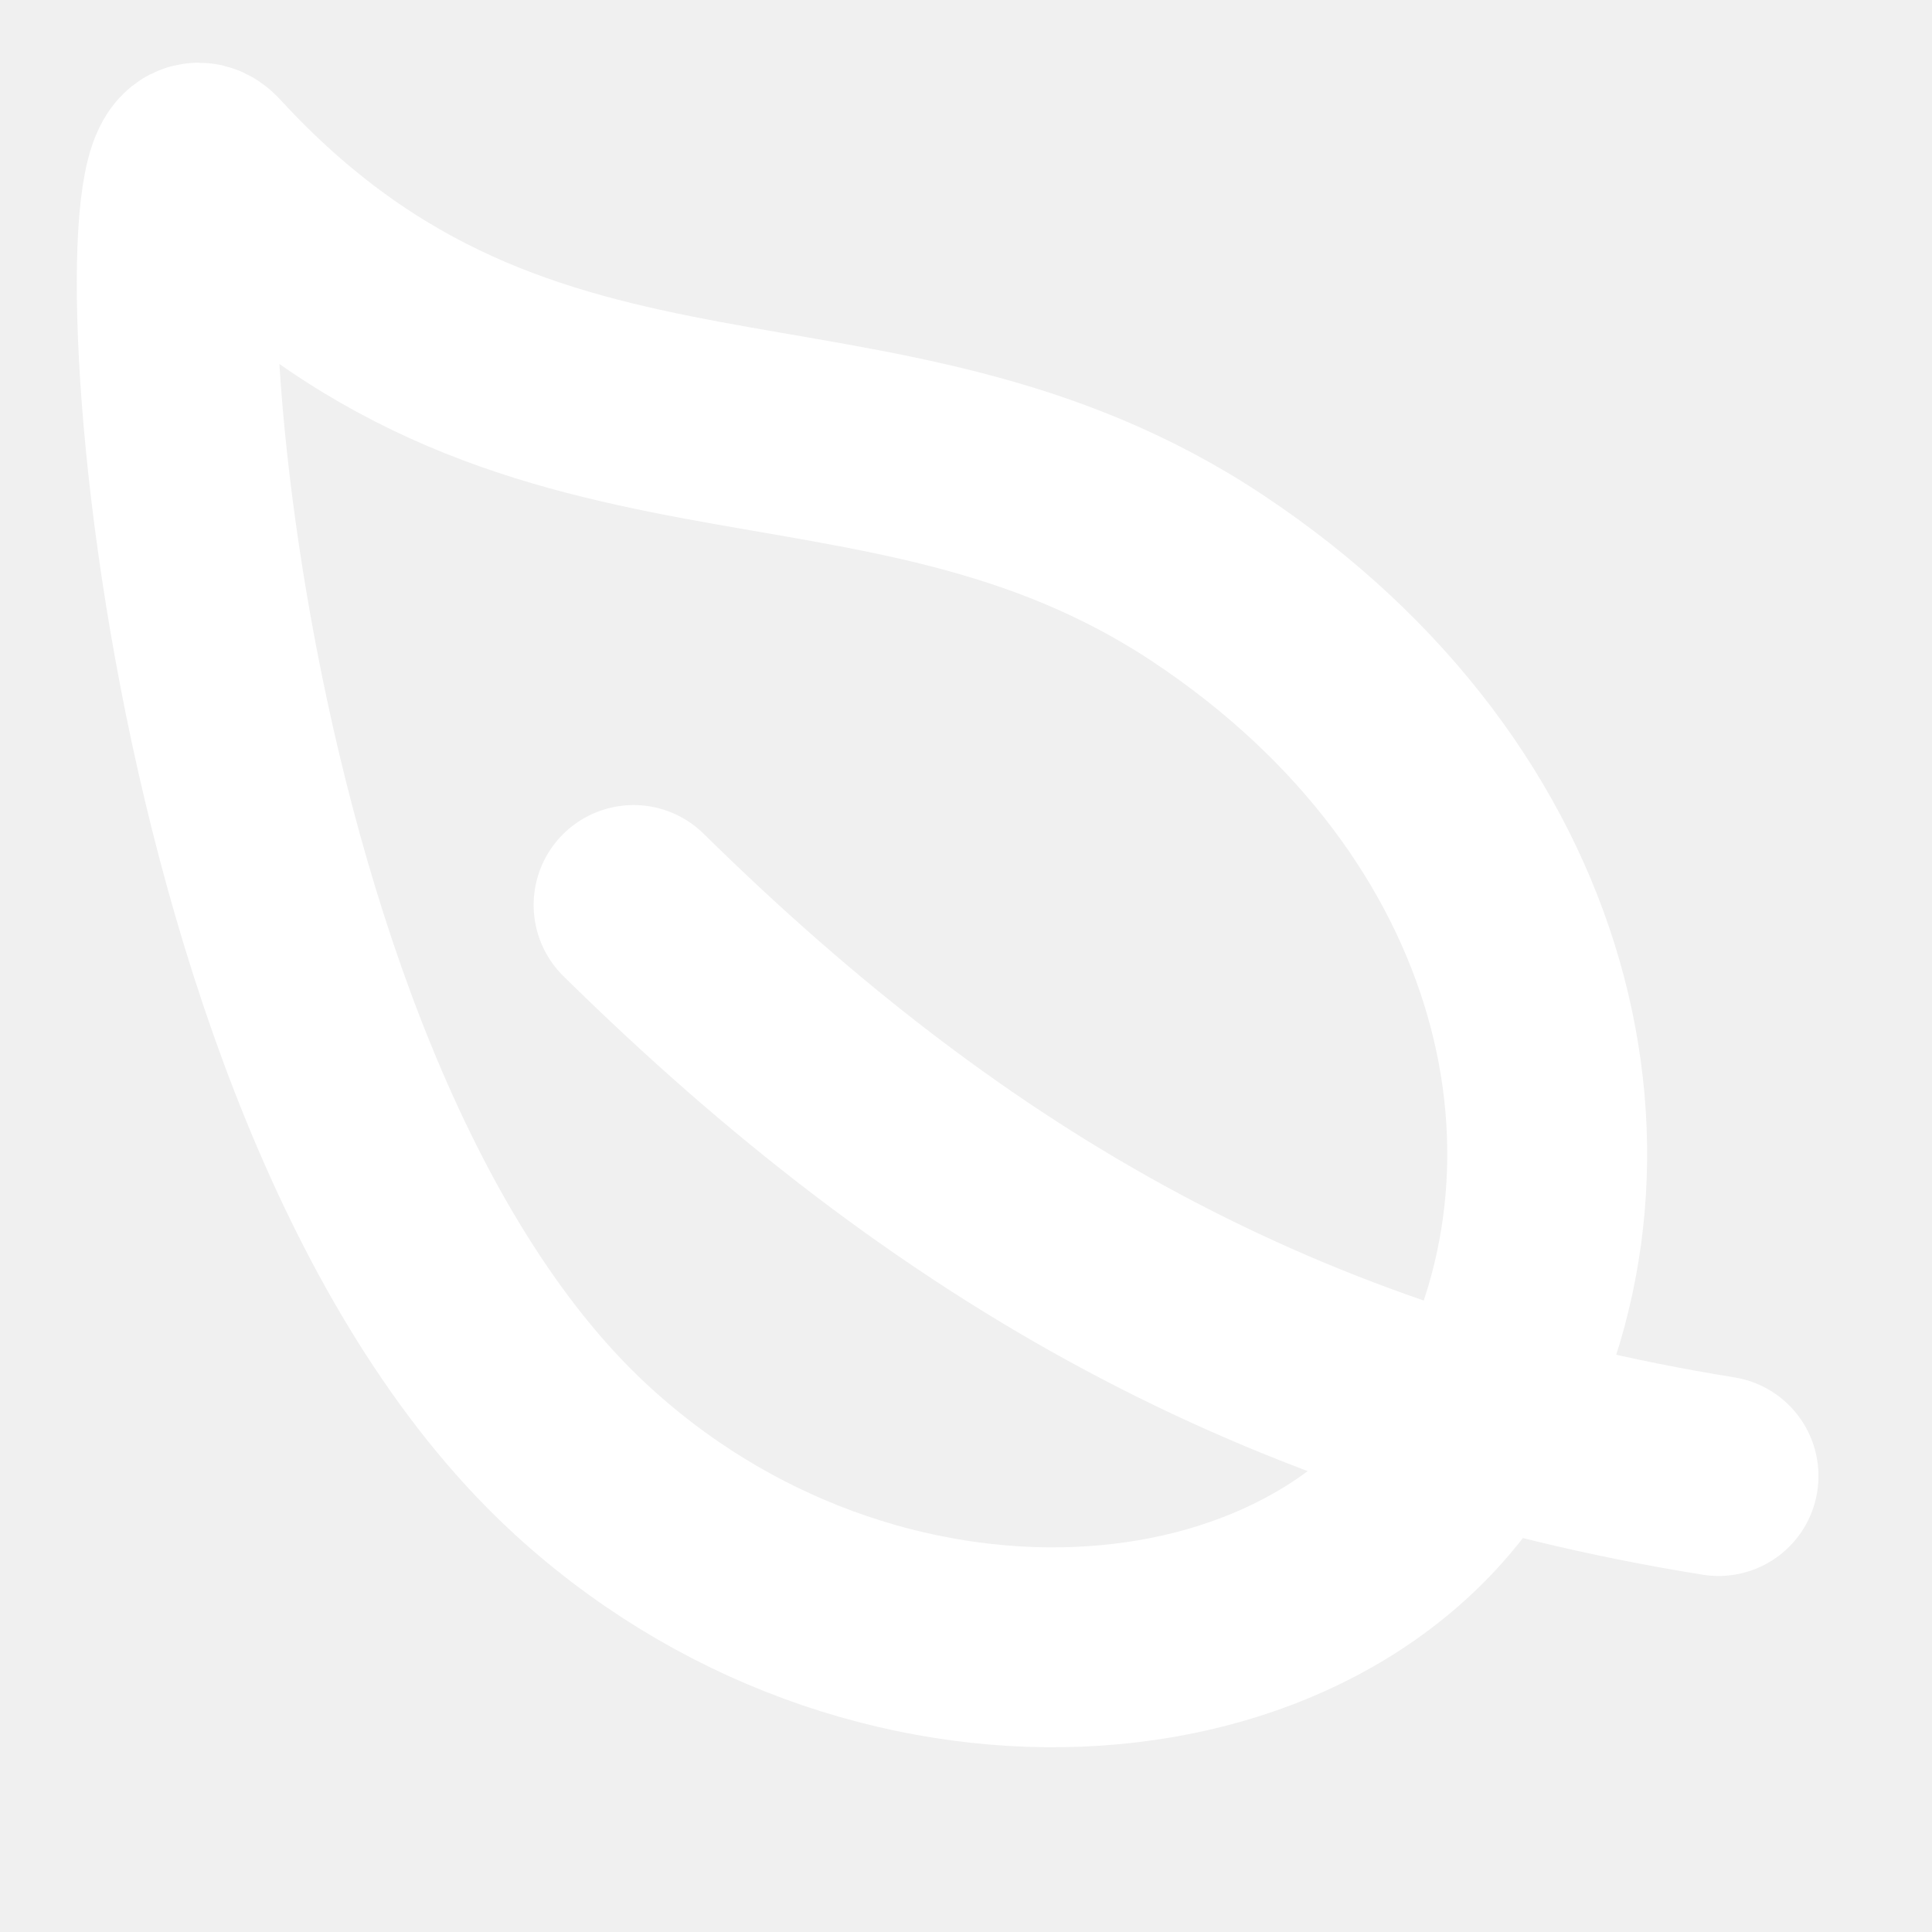
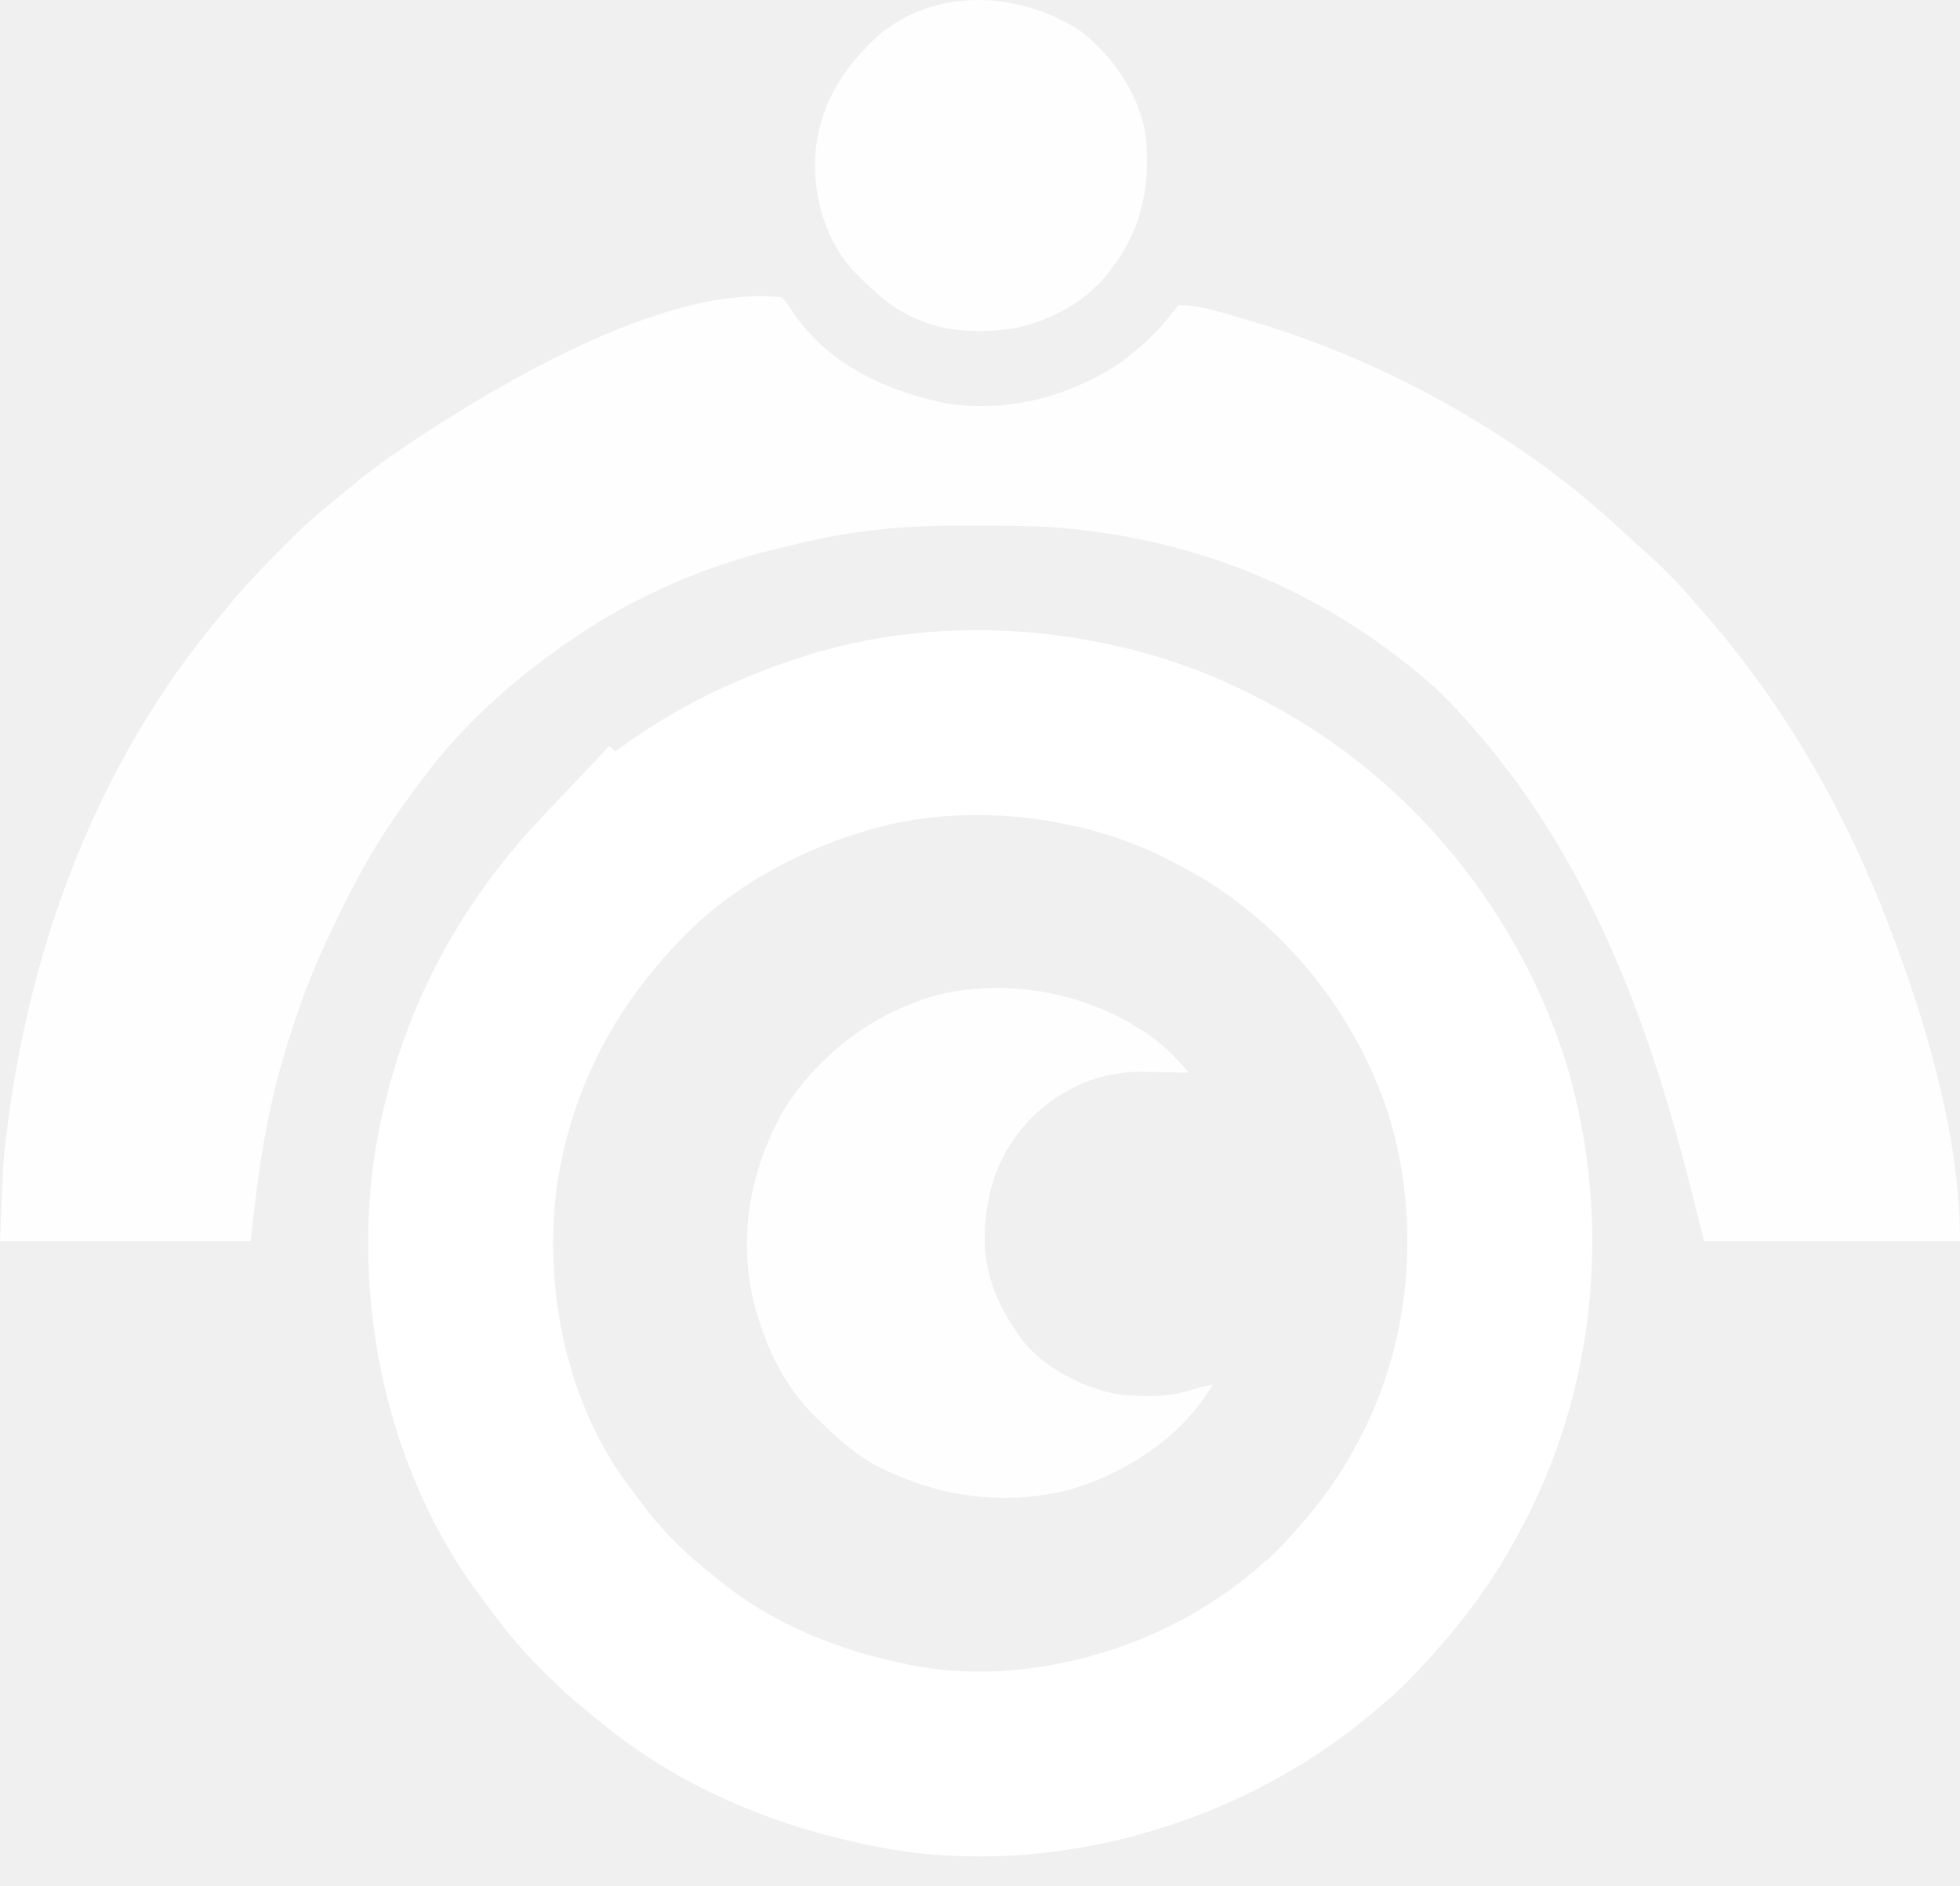
- <svg xmlns="http://www.w3.org/2000/svg" width="29" height="29" viewBox="0 0 29 29" fill="none">
-   <path d="M18.132 8.682C13.108 5.346 7.908 7.741 3.104 2.512C1.985 1.292 2.635 16.194 8.648 21.841C13.045 25.966 19.834 25.506 22.123 21.497C24.412 17.489 23.156 12.018 18.132 8.682Z" stroke="white" stroke-width="3" stroke-linecap="round" stroke-linejoin="round" />
-   <path d="M9.51 13.584C14.306 18.307 19.27 21.106 25.796 22.156" stroke="white" stroke-width="3" stroke-linecap="round" stroke-linejoin="round" />
+ <svg xmlns="http://www.w3.org/2000/svg" width="53" height="51" viewBox="0 0 53 51" fill="none">
+   <path d="M21.128 8.04C21.281 8.191 21.281 8.191 21.407 8.396C22.371 9.831 23.841 10.521 25.481 10.891C27.157 11.188 28.863 10.754 30.268 9.829C30.815 9.432 31.333 8.958 31.735 8.411C31.78 8.36 31.826 8.309 31.872 8.257C32.462 8.247 33.04 8.455 33.603 8.617C33.731 8.654 33.731 8.654 33.863 8.691C36.445 9.459 38.877 10.636 41.102 12.15C41.167 12.195 41.167 12.195 41.233 12.24C42.19 12.894 43.086 13.627 43.933 14.417C44.124 14.596 44.318 14.771 44.514 14.945C44.94 15.328 45.34 15.726 45.713 16.161C45.824 16.289 45.935 16.416 46.047 16.543C48.314 19.119 50.011 22.136 51.197 25.346C51.22 25.407 51.243 25.468 51.266 25.53C52.188 28.013 53 30.895 53 33.567C50.716 33.567 48.431 33.567 46.078 33.567C45.948 33.051 45.819 32.535 45.685 32.003C44.541 27.498 42.917 23.179 39.804 19.65C39.77 19.611 39.736 19.573 39.702 19.534C39.304 19.085 38.9 18.658 38.434 18.28C38.397 18.249 38.36 18.218 38.321 18.186C35.822 16.113 32.865 14.812 29.637 14.386C29.502 14.367 29.502 14.367 29.365 14.347C28.48 14.23 27.599 14.217 26.707 14.219C26.462 14.219 26.216 14.217 25.971 14.216C24.488 14.211 23.025 14.34 21.585 14.704C21.401 14.75 21.216 14.793 21.031 14.836C19.069 15.303 17.166 16.123 15.503 17.27C15.462 17.298 15.421 17.326 15.379 17.355C13.853 18.393 12.418 19.693 11.334 21.191C11.248 21.31 11.16 21.427 11.072 21.544C10.322 22.552 9.688 23.645 9.15 24.779C9.087 24.911 9.023 25.042 8.959 25.172C8.418 26.293 7.984 27.467 7.644 28.663C7.621 28.742 7.621 28.742 7.598 28.822C7.154 30.39 6.953 31.933 6.778 33.567C4.541 33.567 2.305 33.567 0 33.567C0.085 31.446 0.085 31.446 0.158 30.827C0.167 30.748 0.176 30.669 0.185 30.588C0.81 25.508 2.66 20.562 5.985 16.621C6.043 16.549 6.102 16.477 6.162 16.404C6.627 15.838 7.132 15.315 7.648 14.796C7.746 14.697 7.746 14.697 7.847 14.595C8.286 14.158 8.745 13.762 9.23 13.376C9.317 13.304 9.404 13.232 9.491 13.159C10.23 12.548 11.018 12.018 11.826 11.502C11.874 11.471 11.922 11.44 11.972 11.408C14.278 9.946 18.278 7.716 21.128 8.04Z" fill="#FEFEFE" />
+   <path d="M31.216 28.096C31.569 28.377 31.861 28.662 32.143 29.012C32.058 29.009 32.058 29.009 31.971 29.007C31.71 29.001 31.449 28.997 31.188 28.994C31.054 28.99 31.054 28.99 30.918 28.986C29.748 28.974 28.754 29.409 27.909 30.213C26.967 31.179 26.629 32.267 26.626 33.588C26.646 34.517 26.996 35.321 27.528 36.078C27.558 36.122 27.588 36.166 27.619 36.211C28.222 37.005 29.316 37.555 30.281 37.717C30.959 37.784 31.61 37.788 32.263 37.575C32.438 37.518 32.611 37.482 32.792 37.449C31.972 38.85 30.505 39.808 28.972 40.277C27.083 40.762 25.258 40.477 23.56 39.567C23.018 39.243 22.567 38.827 22.12 38.386C22.062 38.33 22.004 38.273 21.944 38.215C21.217 37.464 20.749 36.499 20.461 35.502C20.439 35.422 20.416 35.343 20.392 35.262C19.946 33.429 20.287 31.625 21.203 30.001C22.186 28.445 23.779 27.271 25.578 26.854C27.543 26.473 29.605 26.917 31.216 28.096Z" fill="#FEFEFE" />
+   <path d="M29.204 0.83C30.068 1.478 30.768 2.504 30.97 3.579C31.125 4.935 30.909 6.147 30.069 7.247C30.029 7.301 29.989 7.354 29.949 7.409C29.354 8.142 28.526 8.606 27.617 8.834C27.538 8.854 27.538 8.854 27.458 8.875C26.654 8.997 25.705 9.004 24.949 8.69C24.846 8.649 24.846 8.649 24.74 8.607C24.126 8.334 23.685 7.936 23.218 7.464C23.174 7.42 23.129 7.376 23.083 7.331C22.354 6.556 22.017 5.4 22.036 4.356C22.098 2.935 22.731 1.905 23.741 0.967C25.317 -0.357 27.54 -0.242 29.204 0.83Z" fill="#FEFEFE" />
+   <path d="M22.658 20.084C24.736 19.448 27.112 19.381 29.309 19.839H29.311C29.382 19.854 29.454 19.868 29.528 19.884C30.763 20.15 31.916 20.578 33.031 21.178L33.039 21.182L33.046 21.186C33.117 21.224 33.118 21.224 33.19 21.262V21.262C36.306 22.921 38.731 25.838 39.871 29.207L39.977 29.535C41.013 33.061 40.656 36.949 38.938 40.148L38.928 40.166C38.904 40.212 38.879 40.257 38.855 40.304C38.35 41.258 37.72 42.141 36.969 42.981L36.965 42.985C36.93 43.024 36.895 43.064 36.859 43.104C36.464 43.547 36.14 43.882 35.803 44.159L35.78 44.176L35.759 44.196C35.697 44.249 35.636 44.302 35.572 44.356C35.141 44.724 34.697 45.057 34.224 45.365L34.22 45.367C34.107 45.44 34.103 45.443 33.996 45.513C31.08 47.355 27.329 48.152 24.059 47.466L24.05 47.464L23.834 47.419C21.578 46.94 19.531 46.039 17.846 44.66L17.833 44.65L17.821 44.64C17.749 44.582 17.675 44.524 17.601 44.465C16.722 43.751 15.949 42.974 15.341 42.14L15.337 42.135L15.048 41.753C13.024 39.085 12.161 35.469 12.546 32.026L12.588 31.694C13.052 28.667 14.359 26.042 16.488 23.8L16.491 23.797C16.526 23.76 16.559 23.723 16.595 23.685L16.596 23.686C18.152 22.053 20.226 20.845 22.488 20.137L22.494 20.136C22.548 20.118 22.602 20.101 22.658 20.084Z" stroke="white" stroke-width="5" />
</svg>
